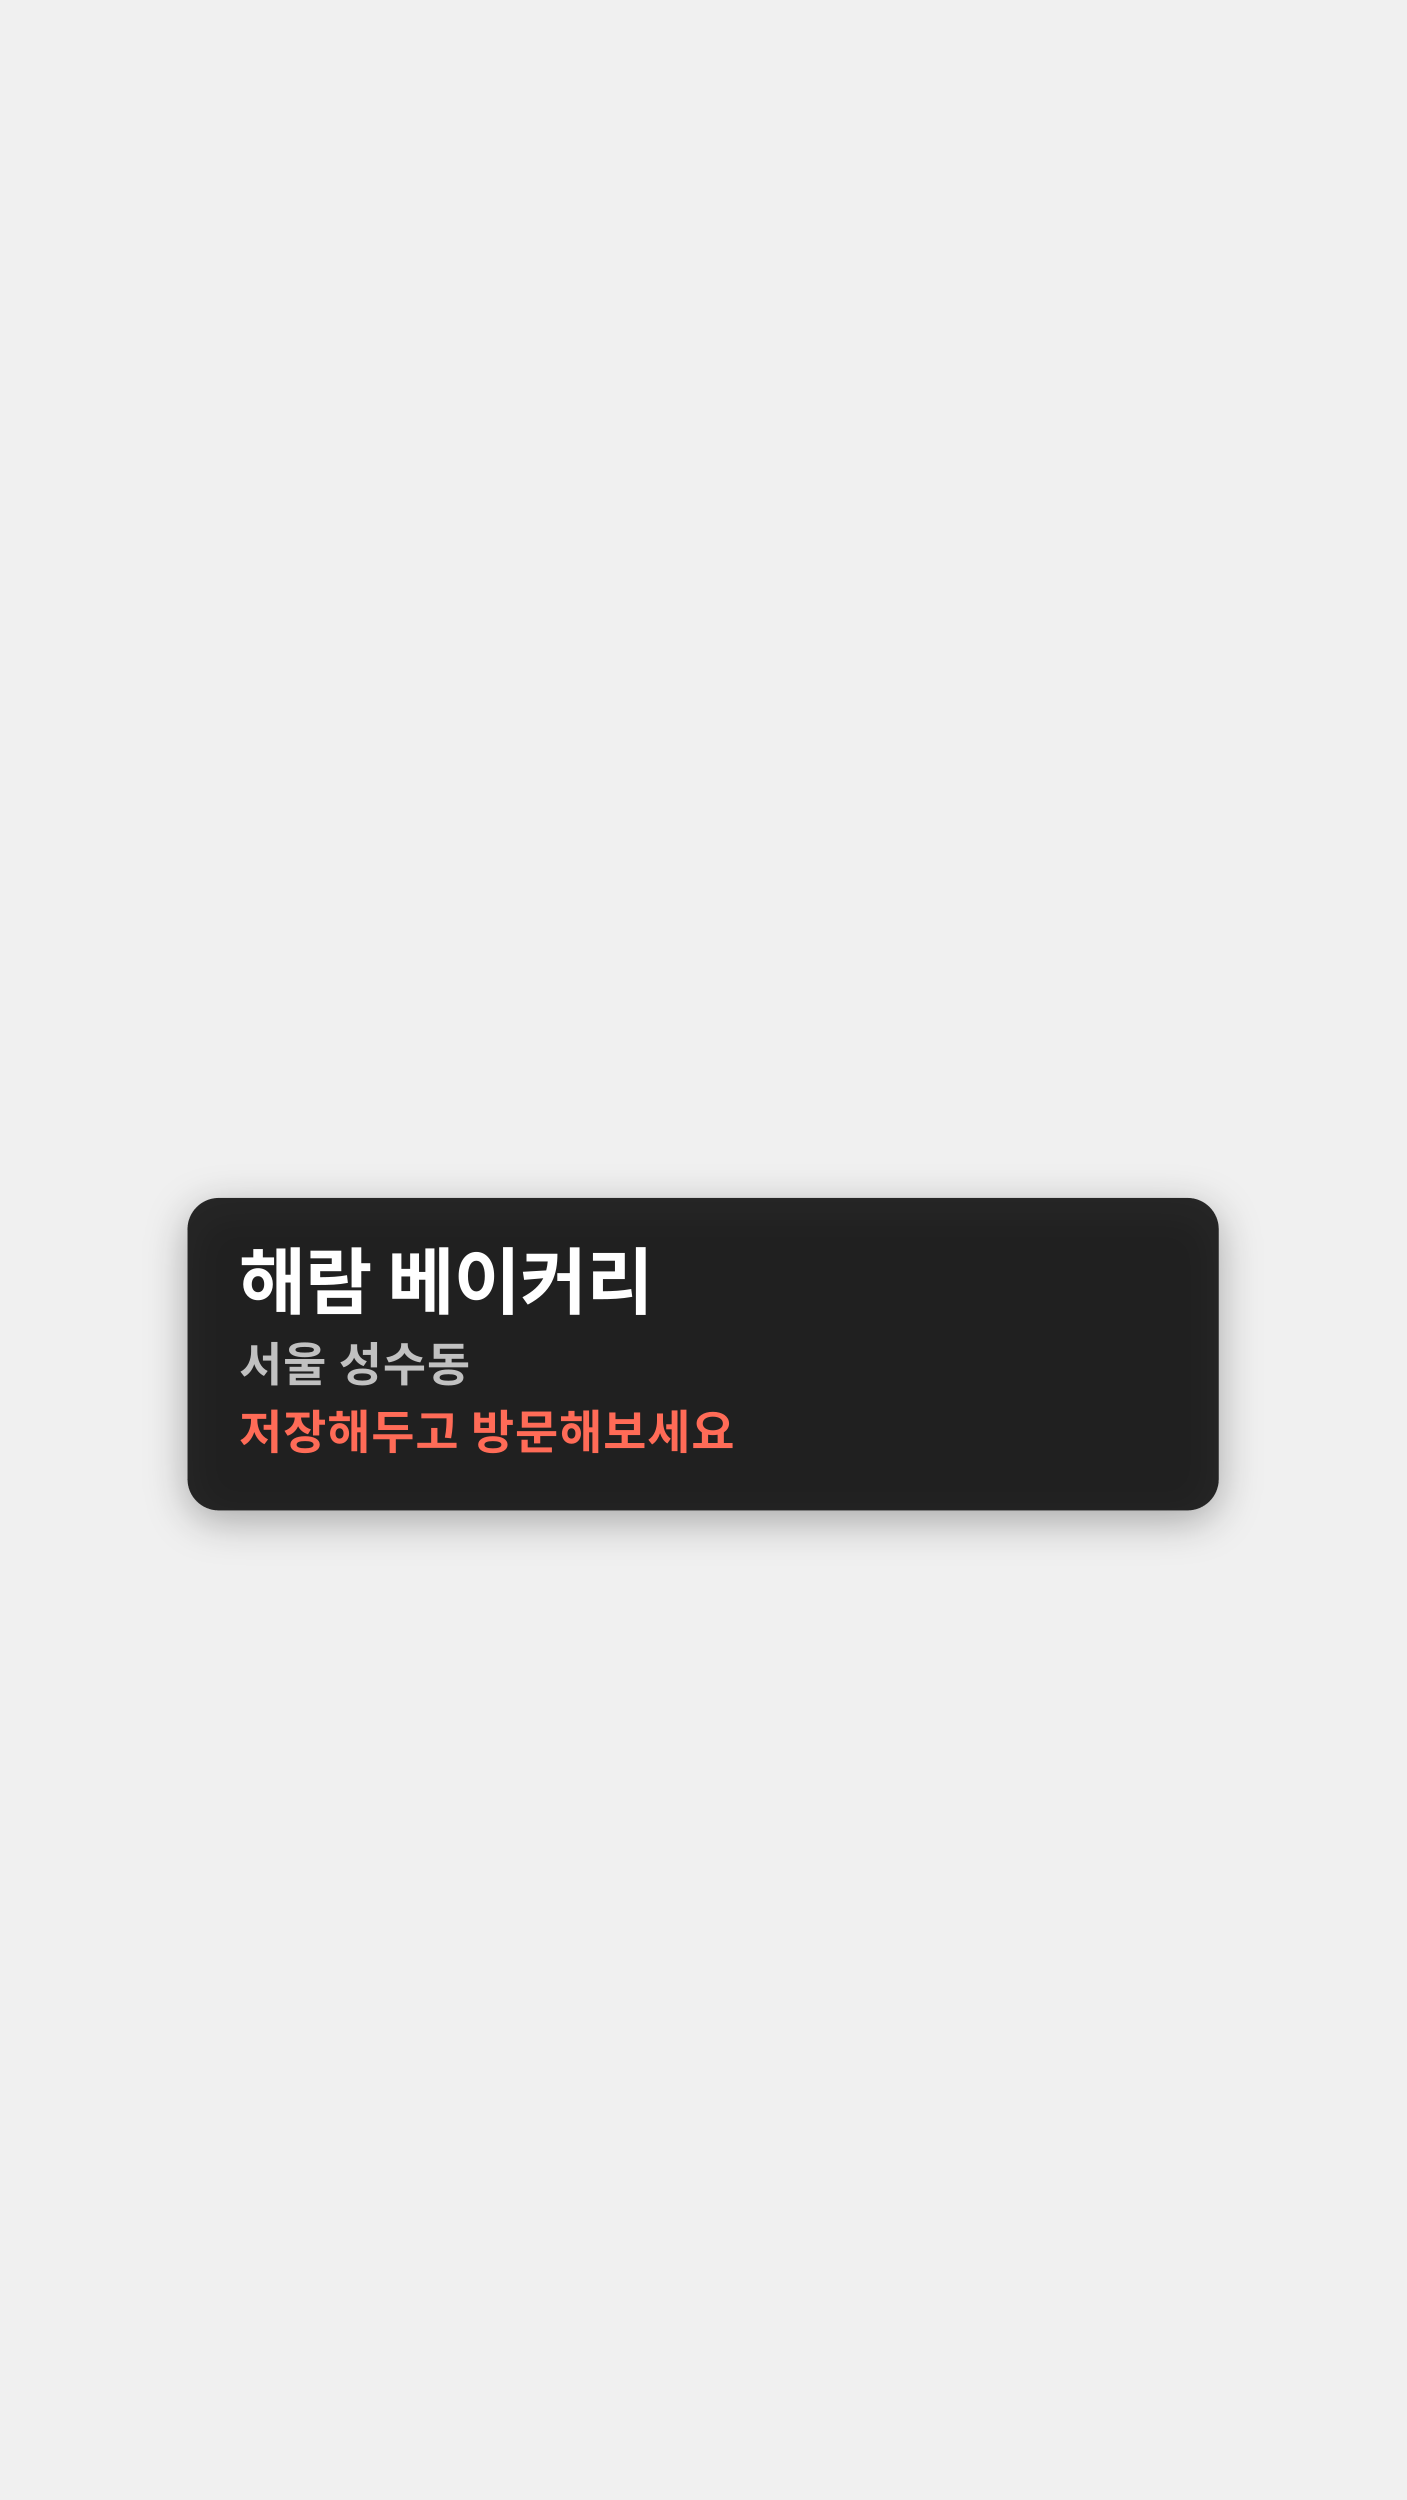
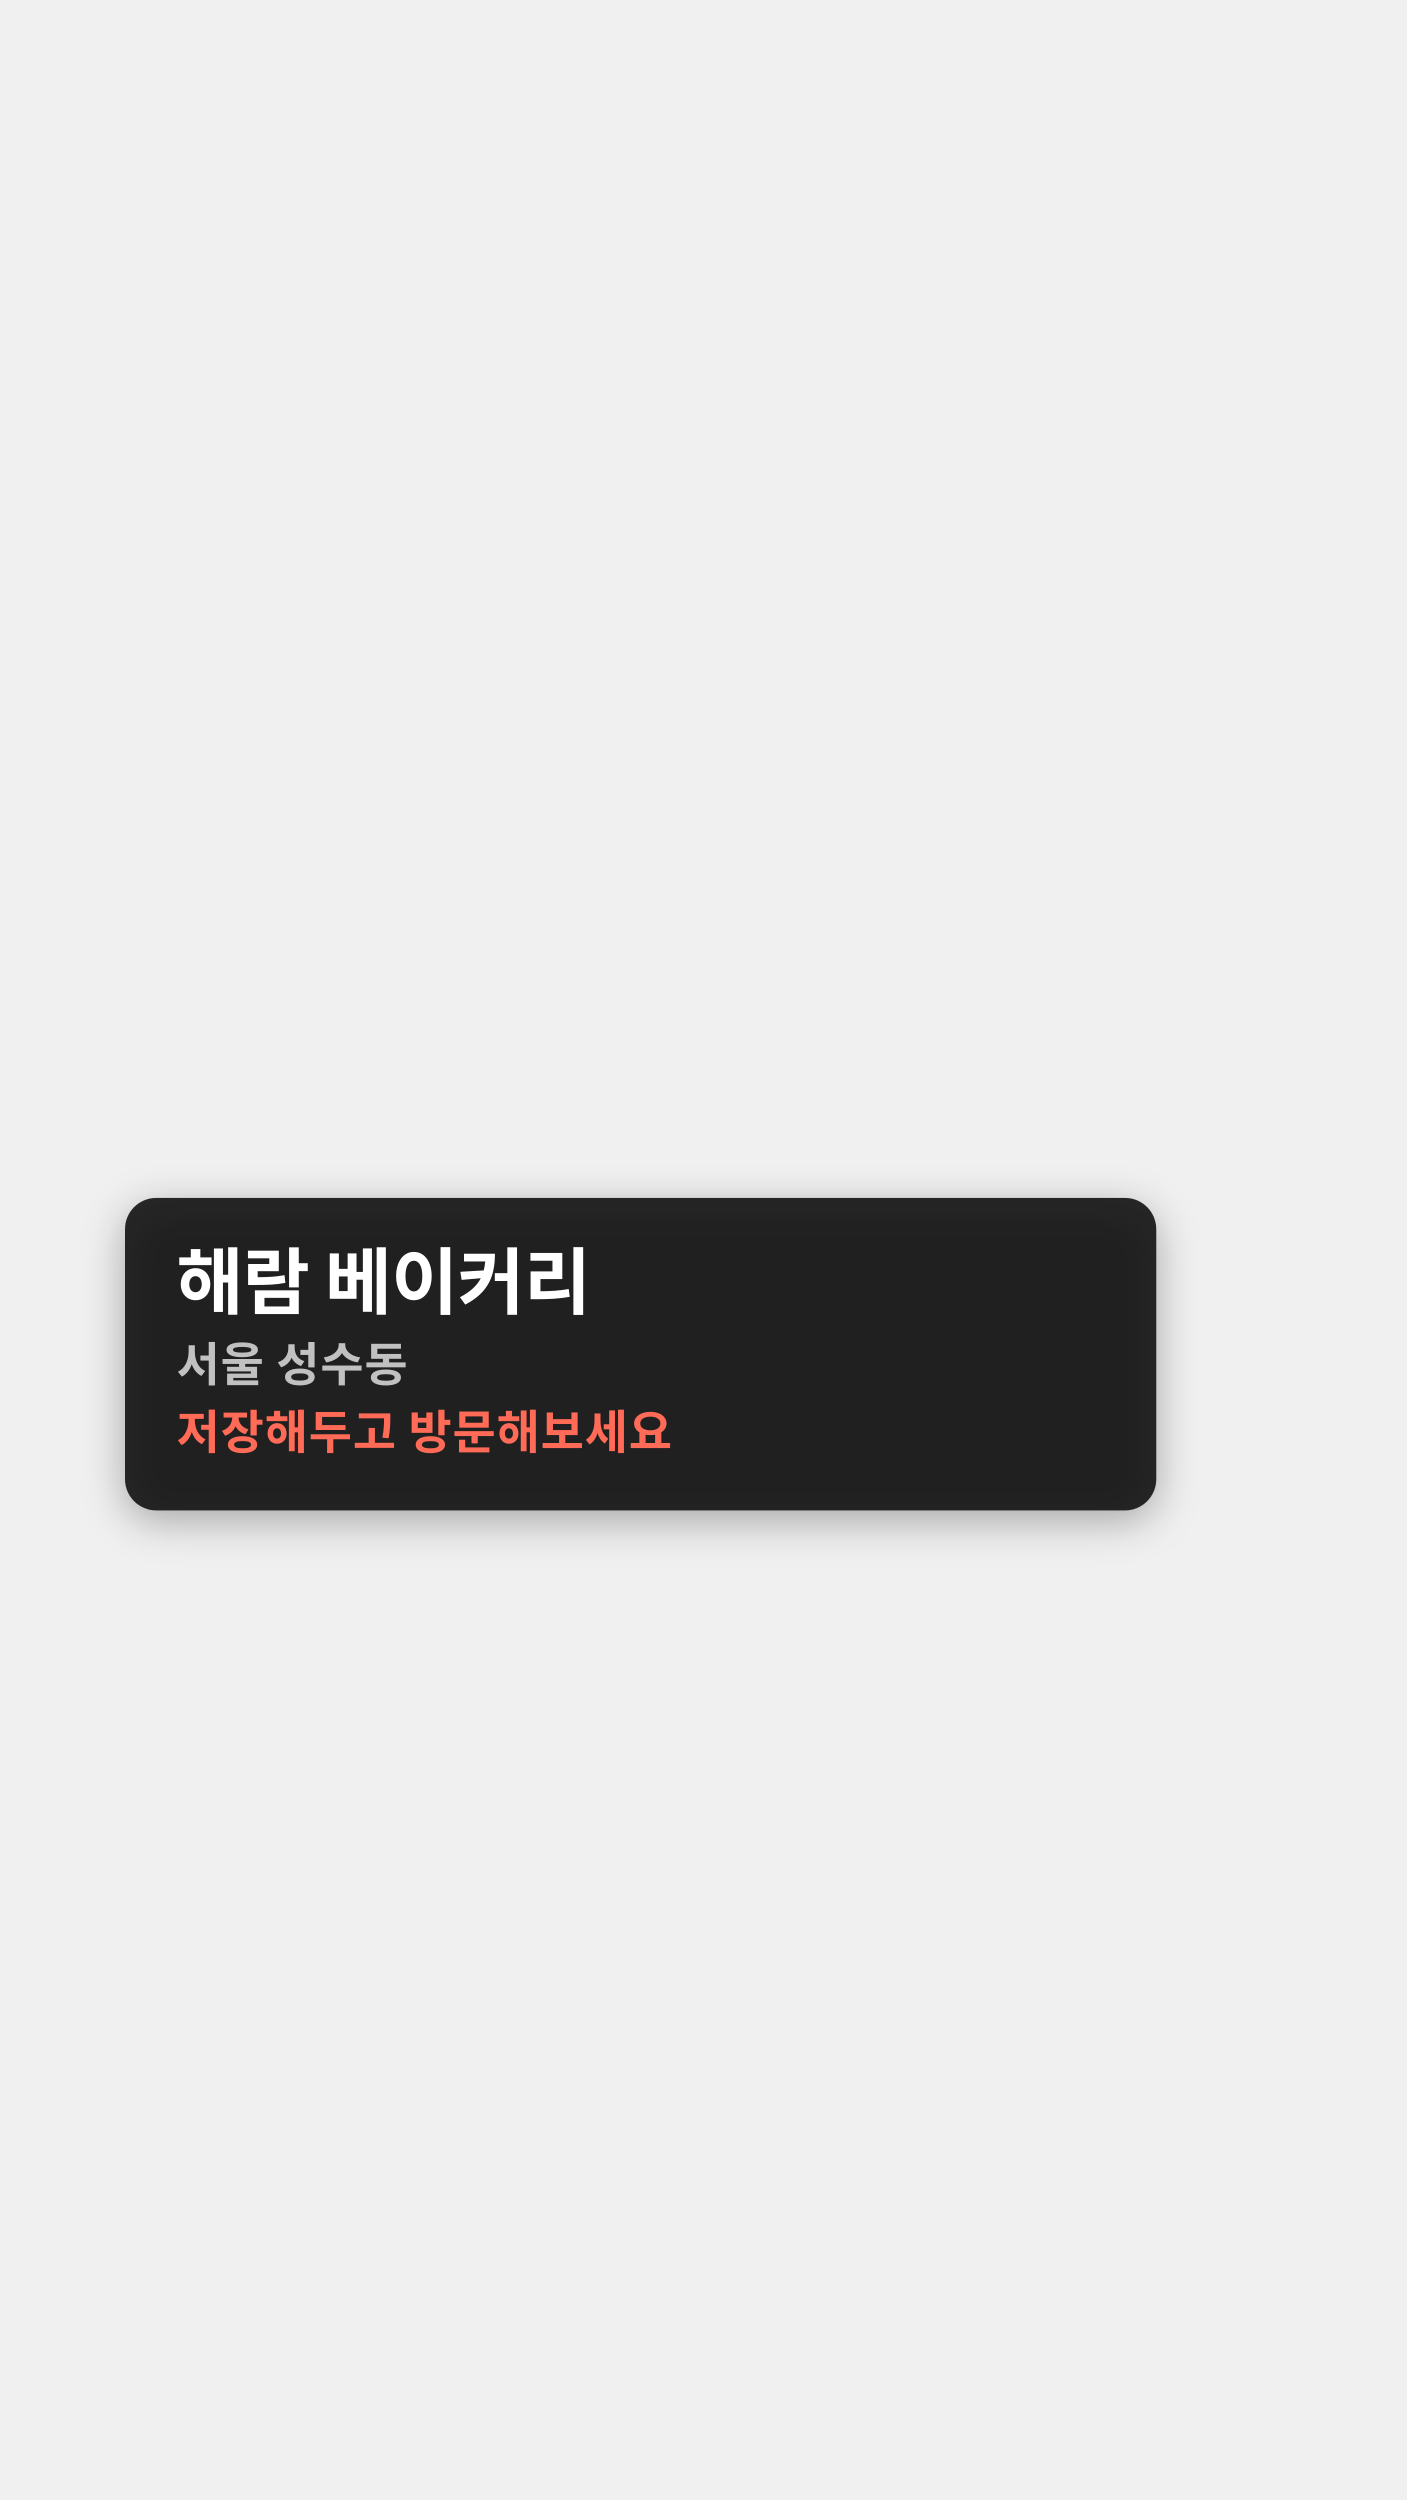
<svg xmlns="http://www.w3.org/2000/svg" width="1080" height="1920">
  <defs>
    <filter id="card" x="-20%" y="-20%" width="140%" height="140%">
      <feDropShadow dx="0.000" dy="8.000" stdDeviation="16.000" flood-color="#000000" flood-opacity="0.35" />
    </filter>
  </defs>
-   <rect x="144.000" y="920.000" width="792.000" height="240.000" rx="24.000" fill="#111111" fill-opacity="0.88" filter="url(#card)" />
-   <text x="183.440" y="1004.800" xml:space="preserve" font-family="Pretendard Variable" font-size="56" font-weight="700" letter-spacing="-0.56" fill="#FFFFFF" fill-opacity="1">해람 베이커리</text>
-   <text x="183.640" y="1060.800" xml:space="preserve" font-family="Pretendard Variable" font-size="36" font-weight="600" letter-spacing="0.72" fill="#FFFFFF" fill-opacity="0.72">서울 성수동</text>
-   <text x="183.640" y="1112.800" xml:space="preserve" font-family="Pretendard Variable" font-size="36" font-weight="600" letter-spacing="0.72" fill="#FF6B57" fill-opacity="1">저장해두고 방문해보세요</text>
+   <rect x="96.000" y="920.000" width="792.000" height="240.000" rx="24.000" fill="#111111" fill-opacity="0.88" filter="url(#card)" />
+   <text x="135.440" y="1004.800" xml:space="preserve" font-family="Pretendard Variable" font-size="56" font-weight="700" letter-spacing="-0.56" fill="#FFFFFF" fill-opacity="1">해람 베이커리</text>
+   <text x="135.640" y="1060.800" xml:space="preserve" font-family="Pretendard Variable" font-size="36" font-weight="600" letter-spacing="0.72" fill="#FFFFFF" fill-opacity="0.72">서울 성수동</text>
+   <text x="135.640" y="1112.800" xml:space="preserve" font-family="Pretendard Variable" font-size="36" font-weight="600" letter-spacing="0.72" fill="#FF6B57" fill-opacity="1">저장해두고 방문해보세요</text>
</svg>
